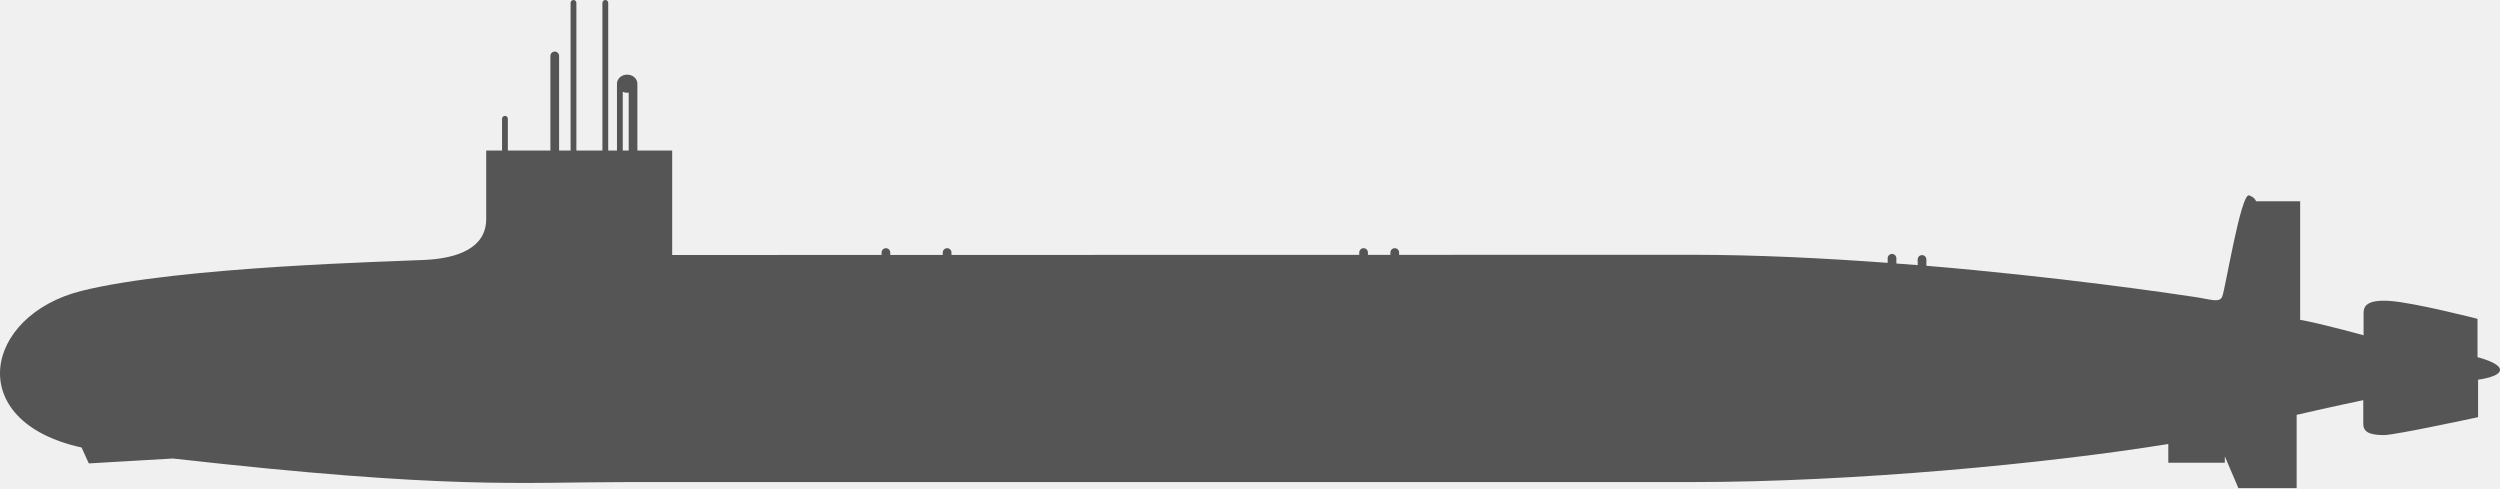
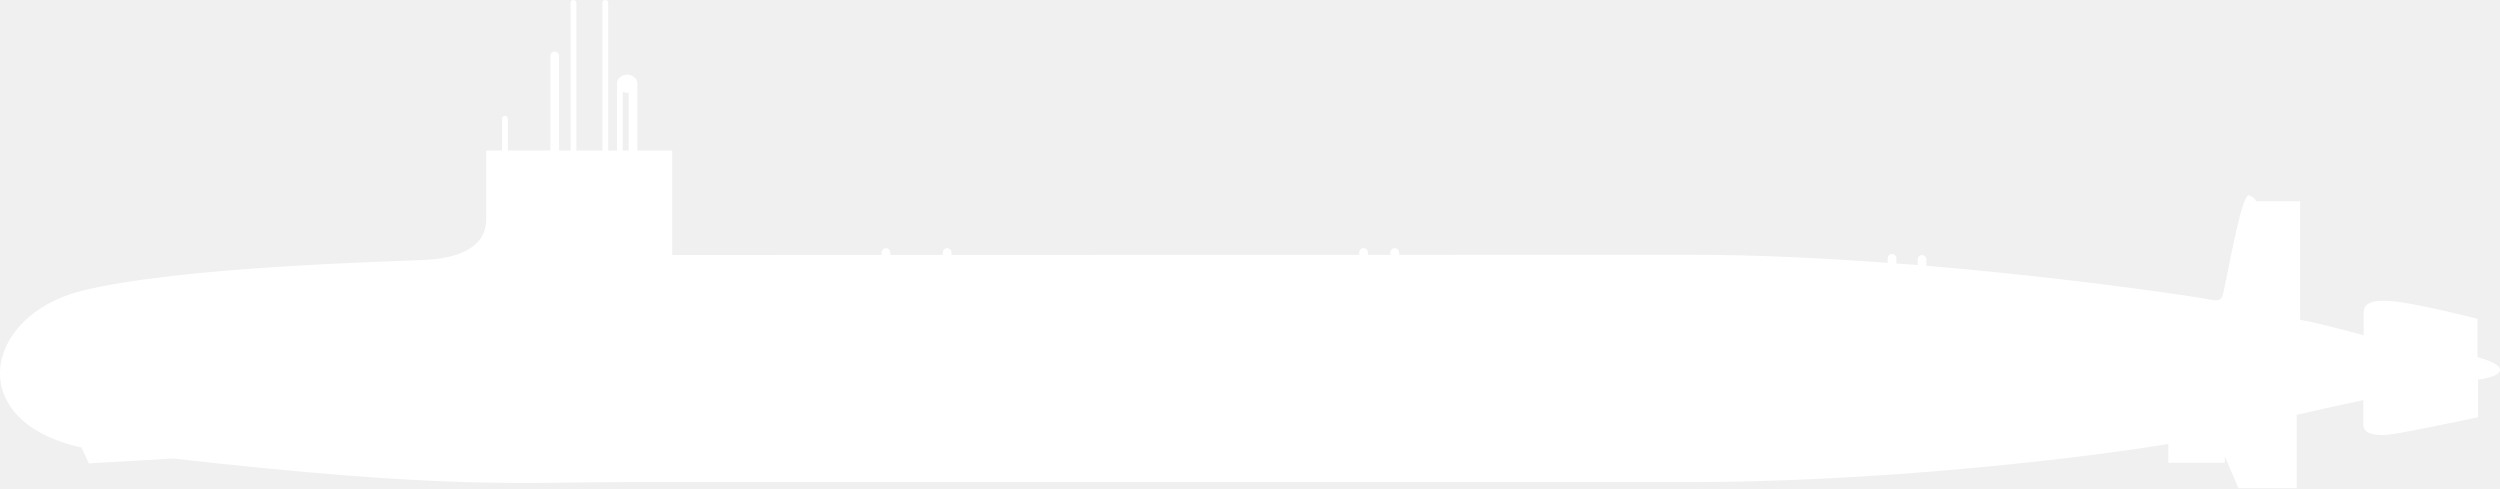
<svg xmlns="http://www.w3.org/2000/svg" width="172.638mm" height="33.708mm" viewBox="0 0 172.638 33.708" version="1.1" id="svg1" xml:space="preserve">
  <defs id="defs1" />
  <g id="layer1" transform="translate(-18.92952,-97.76767)">
-     <path id="path1" style="fill:#555555;stroke-width:20;stroke-linecap:round;stroke-linejoin:round;paint-order:markers stroke fill" d="M 58.533,97.768 A 0.2,0.2 0 0 0 58.332,97.967 v 10.197 h -0.795 v -6.535 a 0.3,0.3 0 0 0 -0.301,-0.301 0.3,0.3 0 0 0 -0.299,0.301 v 6.535 h -2.938 v -2.197 a 0.2,0.2 0 0 0 -0.199,-0.199 0.2,0.2 0 0 0 -0.201,0.199 v 2.197 h -1.095 v 4.732 c 0,2.028 -2.029,2.704 -4.169,2.817 -2.141,0.113 -17.013,0.451 -23.773,2.141 -6.76,1.69 -8.225,9.014 0,10.816 0.451,1.014 0.507,1.098 0.507,1.098 l 5.803,-0.338 c 19.239,2.169 23.941,1.627 31.43,1.627 h 73.456 c 11.154,0 24.539,-1.275 32.904,-2.629 v 1.294 h 3.904 v -0.438 l 0.936,2.191 h 4.023 v -5.059 c 2.49,-0.578 4.601,-1.015 4.601,-1.015 v 1.653 c 0,0.677 0.717,0.757 1.454,0.757 0.737,0 6.474,-1.235 6.474,-1.235 v -2.59 c 0,0 1.514,-0.179 1.514,-0.677 0,-0.498 -1.553,-0.876 -1.553,-0.876 v -2.649 c 0,0 -4.342,-1.116 -6.055,-1.235 -1.713,-0.119 -1.813,0.458 -1.813,0.856 v 1.514 c 0,0 -3.056,-0.84 -4.38,-1.066 v -8.187 h -3.049 c 0,0 -0.046,-0.254 -0.478,-0.407 -0.561,-0.199 -1.655,6.538 -1.853,6.989 -0.197,0.451 -0.759,0.198 -1.887,0.028 -1.825,-0.275 -9.395,-1.387 -18.544,-2.155 v -0.438 a 0.3,0.3 0 0 0 -0.299,-0.299 0.3,0.3 0 0 0 -0.301,0.299 v 0.393 c -0.483,-0.04 -0.98,-0.074 -1.471,-0.111 v -0.362 a 0.3,0.3 0 0 0 -0.301,-0.299 0.3,0.3 0 0 0 -0.301,0.299 v 0.316 c -4.398,-0.323 -9.024,-0.557 -13.525,-0.557 -4.322,0 -11.511,0.002 -20.211,0.004 v -0.161 a 0.3,0.3 0 0 0 -0.301,-0.299 0.3,0.3 0 0 0 -0.301,0.299 v 0.161 c -0.673,1.2e-4 -0.869,4e-4 -1.553,5.2e-4 v -0.162 a 0.3,0.3 0 0 0 -0.301,-0.299 0.3,0.3 0 0 0 -0.299,0.299 v 0.162 c -12.465,0.002 -18.902,0.003 -28.158,0.005 v -0.166 a 0.3,0.3 0 0 0 -0.301,-0.299 0.3,0.3 0 0 0 -0.301,0.299 v 0.167 c -1.166,2.5e-4 -2.631,3e-4 -3.625,5.2e-4 v -0.167 a 0.3,0.3 0 0 0 -0.299,-0.299 0.3,0.3 0 0 0 -0.301,0.299 v 0.167 c -3.84,8.2e-4 -14.46,0.003 -14.46,0.003 v -7.211 h -2.403 v -4.611 a 0.706,0.627 0 0 0 5.17e-4,-0.006 0.706,0.627 0 0 0 -0.706,-0.627 0.706,0.627 0 0 0 -0.705,0.627 0.706,0.627 0 0 0 0.005,0.056 0.2,0.2 0 0 0 -0.004,0.015 v 4.545 H 60.93 V 97.967 A 0.2,0.2 0 0 0 60.731,97.768 0.2,0.2 0 0 0 60.529,97.967 v 10.197 h -1.797 V 97.967 a 0.2,0.2 0 0 0 -0.199,-0.199 z m 3.402,6.344 a 0.706,0.627 0 0 0 0.304,0.062 0.706,0.627 0 0 0 0.105,-0.008 v 3.998 h -0.41 z" />
+     <path id="path1" style="fill:#ffffff;stroke:none;stroke-width:20;stroke-linecap:round;stroke-linejoin:round;paint-order:markers stroke fill" d="M 58.533,97.768 A 0.2,0.2 0 0 0 58.332,97.967 v 10.197 h -0.795 v -6.535 a 0.3,0.3 0 0 0 -0.301,-0.301 0.3,0.3 0 0 0 -0.299,0.301 v 6.535 h -2.938 v -2.197 a 0.2,0.2 0 0 0 -0.199,-0.199 0.2,0.2 0 0 0 -0.201,0.199 v 2.197 h -1.095 v 4.732 c 0,2.028 -2.029,2.704 -4.169,2.817 -2.141,0.113 -17.013,0.451 -23.773,2.141 -6.76,1.69 -8.225,9.014 0,10.816 0.451,1.014 0.507,1.098 0.507,1.098 l 5.803,-0.338 c 19.239,2.169 23.941,1.627 31.43,1.627 h 73.456 c 11.154,0 24.539,-1.275 32.904,-2.629 v 1.294 h 3.904 v -0.438 l 0.936,2.191 h 4.023 v -5.059 c 2.49,-0.578 4.601,-1.015 4.601,-1.015 v 1.653 c 0,0.677 0.717,0.757 1.454,0.757 0.737,0 6.474,-1.235 6.474,-1.235 v -2.59 c 0,0 1.514,-0.179 1.514,-0.677 0,-0.498 -1.553,-0.876 -1.553,-0.876 v -2.649 c 0,0 -4.342,-1.116 -6.055,-1.235 -1.713,-0.119 -1.813,0.458 -1.813,0.856 v 1.514 c 0,0 -3.056,-0.84 -4.38,-1.066 v -8.187 h -3.049 c 0,0 -0.046,-0.254 -0.478,-0.407 -0.561,-0.199 -1.655,6.538 -1.853,6.989 -0.197,0.451 -0.759,0.198 -1.887,0.028 -1.825,-0.275 -9.395,-1.387 -18.544,-2.155 v -0.438 a 0.3,0.3 0 0 0 -0.299,-0.299 0.3,0.3 0 0 0 -0.301,0.299 v 0.393 c -0.483,-0.04 -0.98,-0.074 -1.471,-0.111 v -0.362 a 0.3,0.3 0 0 0 -0.301,-0.299 0.3,0.3 0 0 0 -0.301,0.299 v 0.316 c -4.398,-0.323 -9.024,-0.557 -13.525,-0.557 -4.322,0 -11.511,0.002 -20.211,0.004 v -0.161 a 0.3,0.3 0 0 0 -0.301,-0.299 0.3,0.3 0 0 0 -0.301,0.299 v 0.161 c -0.673,1.2e-4 -0.869,4e-4 -1.553,5.2e-4 v -0.162 a 0.3,0.3 0 0 0 -0.301,-0.299 0.3,0.3 0 0 0 -0.299,0.299 v 0.162 c -12.465,0.002 -18.902,0.003 -28.158,0.005 v -0.166 a 0.3,0.3 0 0 0 -0.301,-0.299 0.3,0.3 0 0 0 -0.301,0.299 v 0.167 c -1.166,2.5e-4 -2.631,3e-4 -3.625,5.2e-4 v -0.167 a 0.3,0.3 0 0 0 -0.299,-0.299 0.3,0.3 0 0 0 -0.301,0.299 v 0.167 c -3.84,8.2e-4 -14.46,0.003 -14.46,0.003 v -7.211 h -2.403 v -4.611 a 0.706,0.627 0 0 0 5.17e-4,-0.006 0.706,0.627 0 0 0 -0.706,-0.627 0.706,0.627 0 0 0 -0.705,0.627 0.706,0.627 0 0 0 0.005,0.056 0.2,0.2 0 0 0 -0.004,0.015 v 4.545 H 60.93 V 97.967 A 0.2,0.2 0 0 0 60.731,97.768 0.2,0.2 0 0 0 60.529,97.967 v 10.197 h -1.797 V 97.967 a 0.2,0.2 0 0 0 -0.199,-0.199 z m 3.402,6.344 a 0.706,0.627 0 0 0 0.304,0.062 0.706,0.627 0 0 0 0.105,-0.008 v 3.998 h -0.41 z" />
  </g>
</svg>
